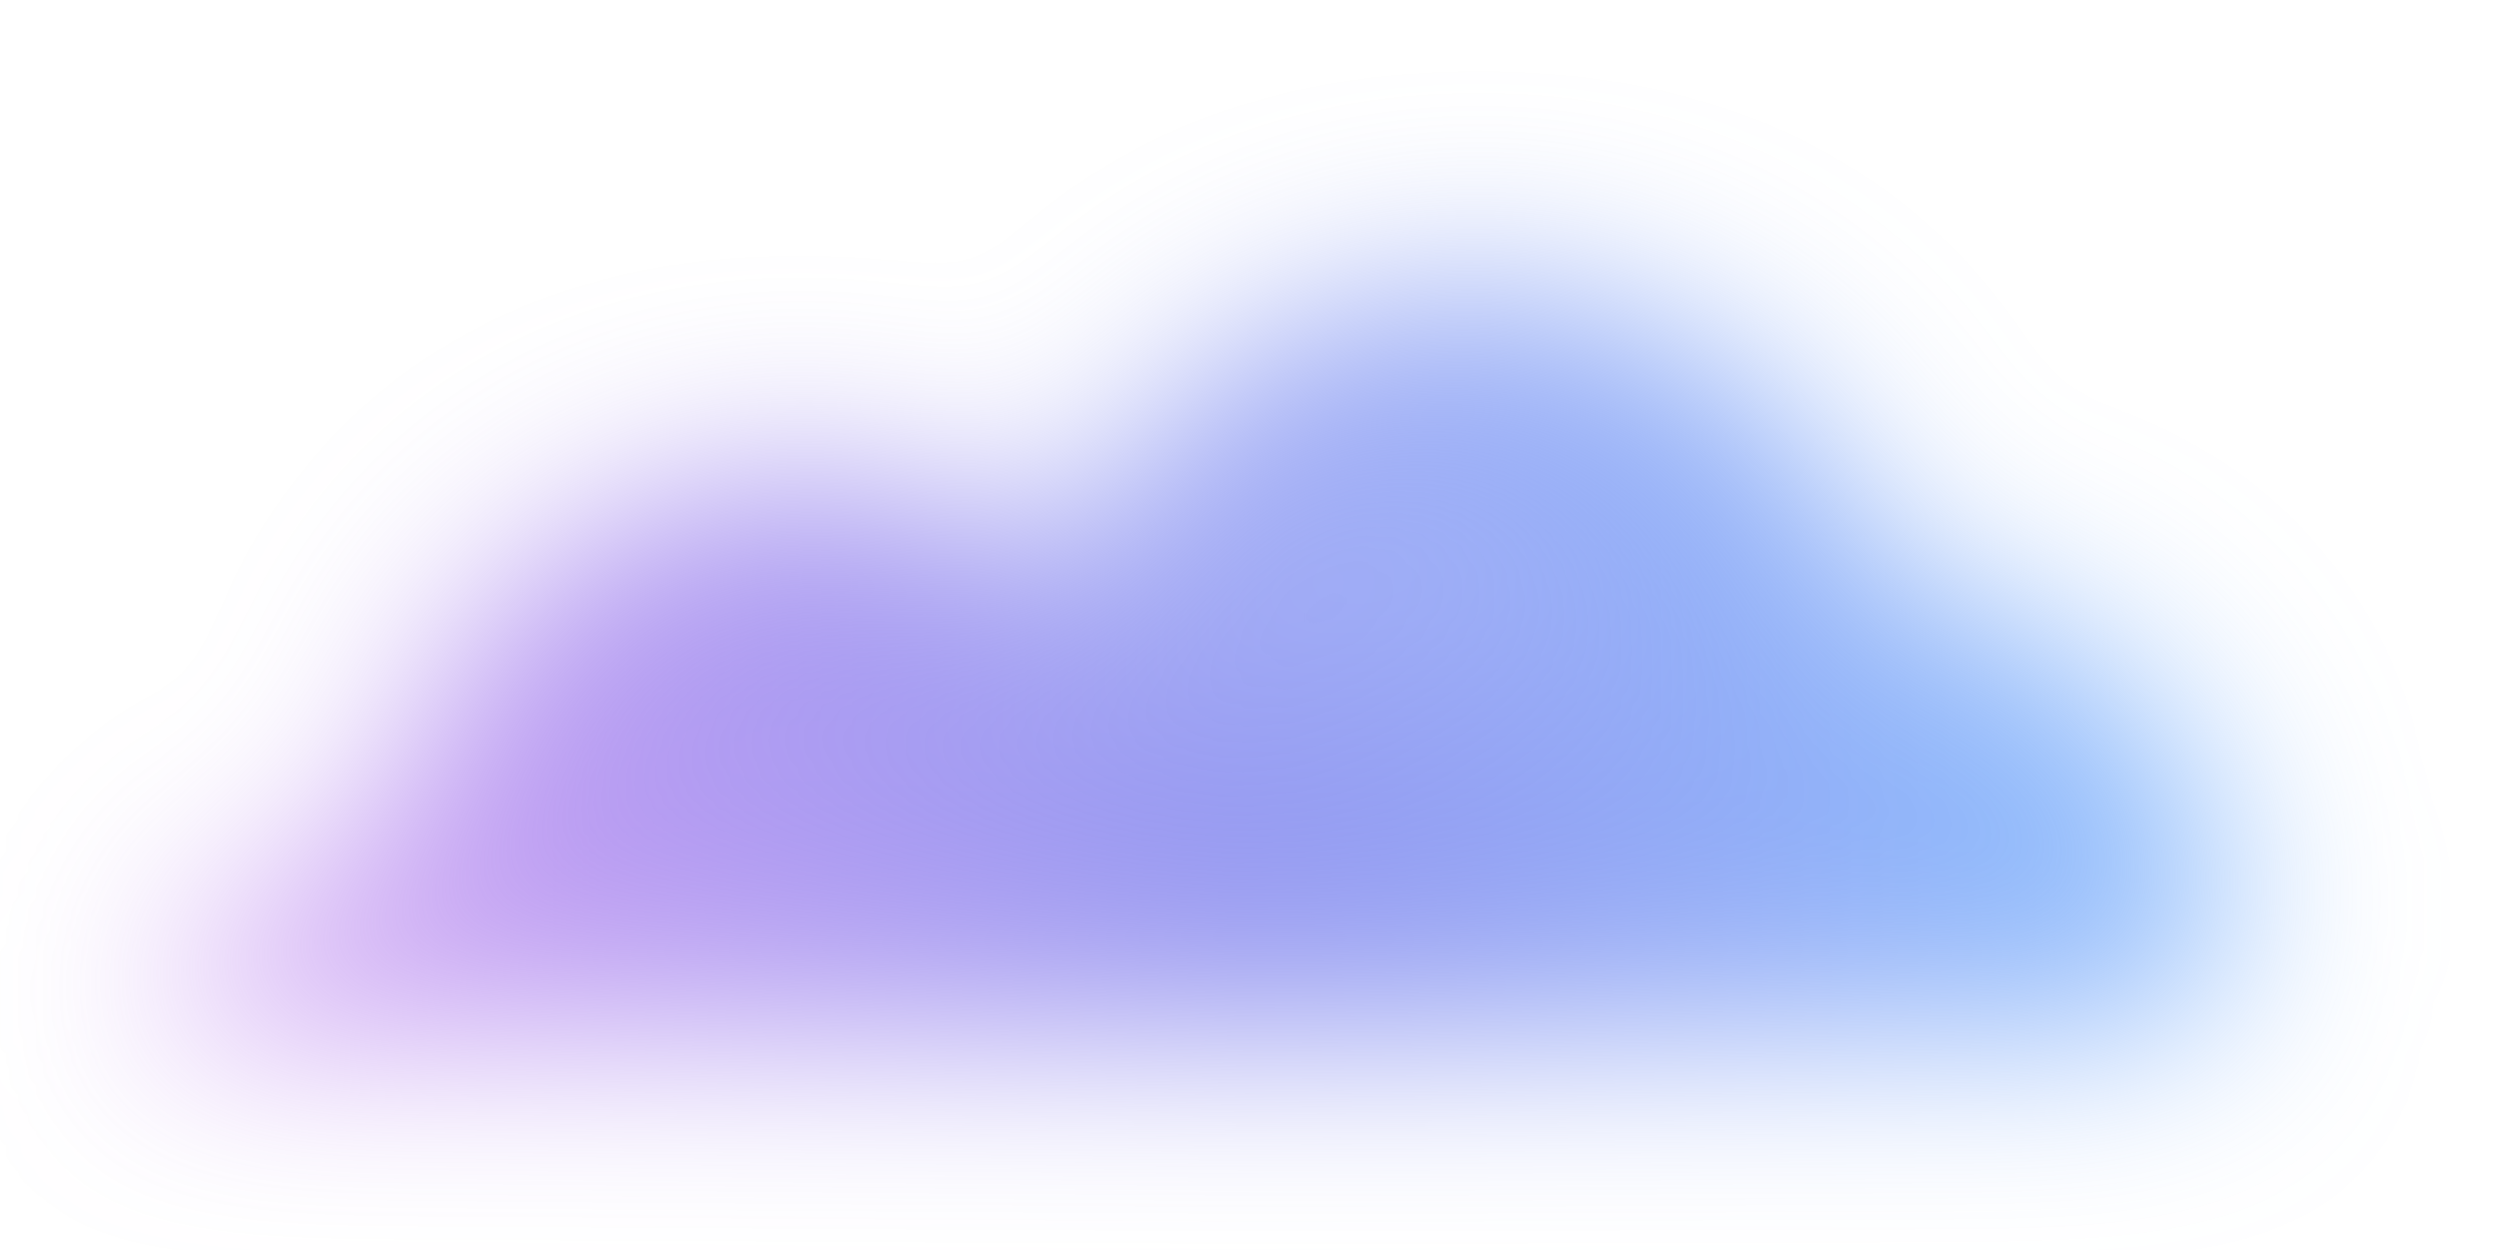
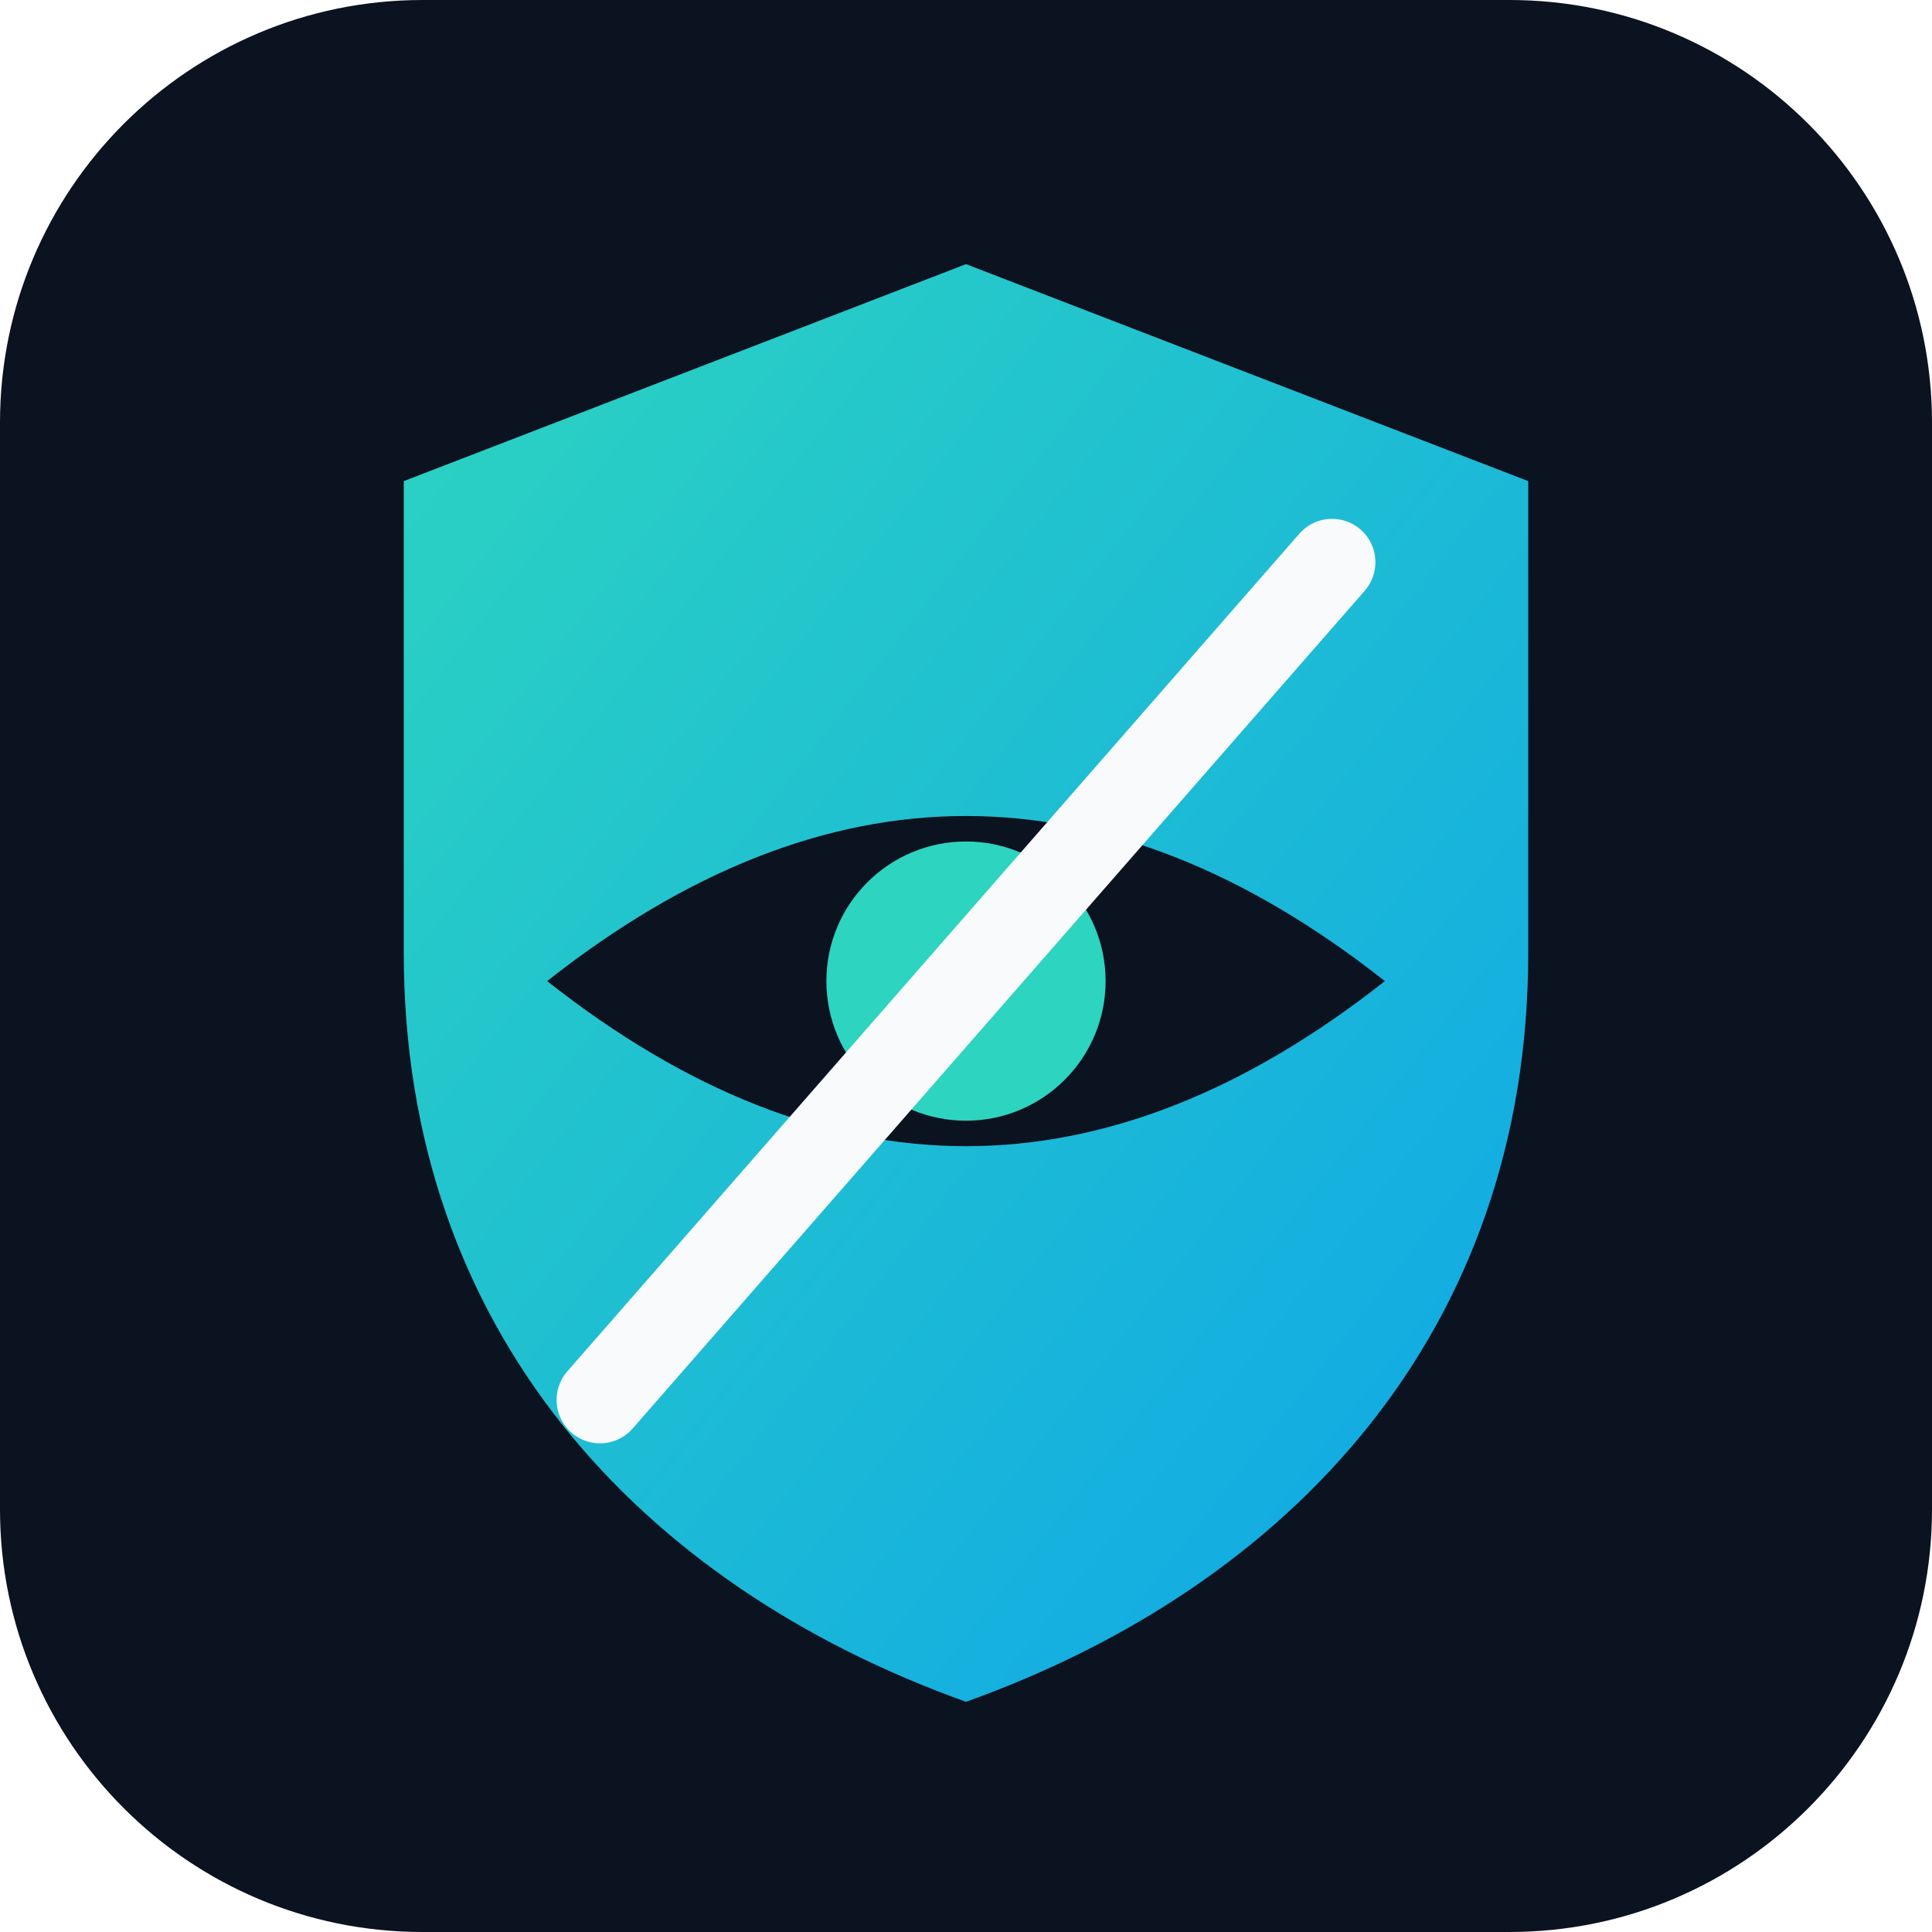
- <svg xmlns="http://www.w3.org/2000/svg" width="64" height="32" viewBox="0 0 64 32" fill="none">
+ <svg xmlns="http://www.w3.org/2000/svg" viewBox="0 0 1024 1024">
  <defs>
-     <linearGradient id="cloud" x1="7" y1="10" x2="57" y2="25" gradientUnits="userSpaceOnUse">
-       <stop stop-color="#4EA4FF" stop-opacity="0.62" />
-       <stop offset="0.52" stop-color="#696FEA" stop-opacity="0.72" />
-       <stop offset="1" stop-color="#A85BEA" stop-opacity="0.58" />
+     <linearGradient id="g" x1="0" y1="0" x2="1" y2="1">
+       <stop offset="0" stop-color="#2dd4bf" />
+       <stop offset="1" stop-color="#0ea5e9" />
    </linearGradient>
-     <radialGradient id="highlight" cx="0" cy="0" r="1" gradientUnits="userSpaceOnUse" gradientTransform="translate(30 14) rotate(13) scale(27 10)">
-       <stop stop-color="#C8D7FF" stop-opacity="0.4" />
-       <stop offset="1" stop-color="#8C8EF2" stop-opacity="0" />
-     </radialGradient>
-     <filter id="soft" x="-8" y="-8" width="80" height="48" filterUnits="userSpaceOnUse" color-interpolation-filters="sRGB">
-       <feGaussianBlur stdDeviation="2.5" />
-     </filter>
  </defs>
-   <g transform="translate(64 0) scale(-1 1)" filter="url(#soft)">
-     <path d="M7 23.5C7 18.9 10.8 15.2 15.5 15.2C16.9 10.7 21.1 7.5 26.1 7.5C31 7.5 35.2 10.5 36.7 14.8C38.5 13.2 40.9 12.2 43.5 12.2C49.1 12.2 53.7 16.4 54.1 21.8C57 22.2 59.2 24 60 26.5H8.2C7.4 25.7 7 24.7 7 23.5Z" fill="url(#cloud)" />
-     <path d="M11 22.9C12.7 19.8 16 18 19.5 18.5C21 13.4 25.6 10 30.8 10.6C35 11 38.3 13.9 39.4 17.7C43.8 15.5 49 17.3 51.1 21.7C46.2 20.3 41.9 21 37.7 22.1C29.6 24.2 21.5 21.3 11 22.9Z" fill="url(#highlight)" />
-   </g>
+   <rect width="1024" height="1024" rx="224" fill="#0b1220" />
+   <path d="M512 140 L810 255 V505 C810 705 685 840 512 902 C339 840 214 705 214 505 V255 Z" fill="url(#g)" />
+   <path d="M290 520 Q512 345 734 520 Q512 695 290 520 Z" fill="#0b1220" />
+   <circle cx="512" cy="520" r="74" fill="#2dd4bf" />
+   <line x1="318" y1="742" x2="706" y2="298" stroke="#f8fafc" stroke-width="46" stroke-linecap="round" />
</svg>
